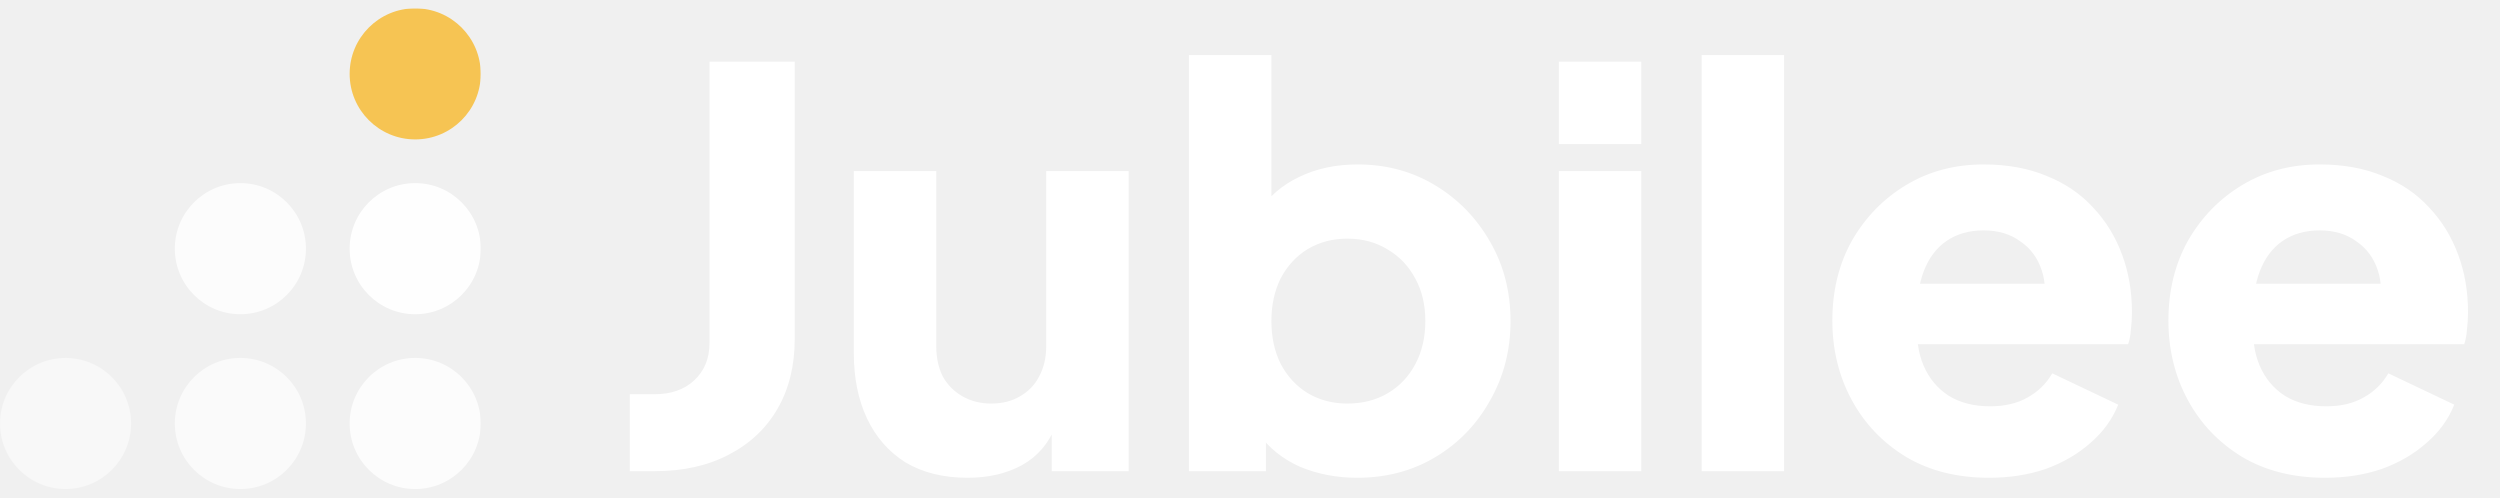
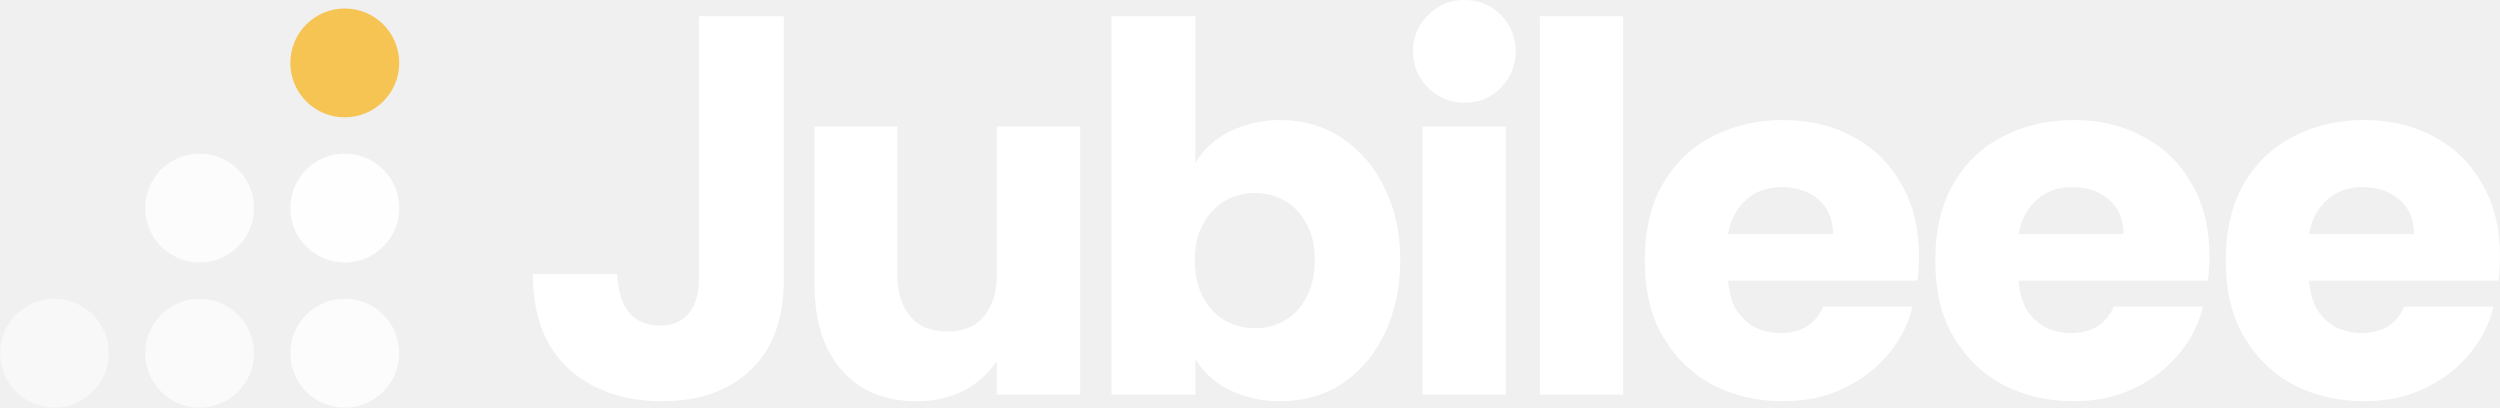
- <svg xmlns="http://www.w3.org/2000/svg" width="754" height="150" viewBox="0 0 754 150" fill="none">
-   <mask id="mask0_5611_438" style="mask-type:luminance" maskUnits="userSpaceOnUse" x="0" y="2" width="145" height="146">
-     <path d="M144.997 2.506H0V147.493H144.997V2.506Z" fill="white" />
-   </mask>
-   <g mask="url(#mask0_5611_438)">
-     <path d="M19.772 147.493C30.692 147.493 39.545 138.642 39.545 127.722C39.545 116.803 30.692 107.952 19.772 107.952C8.852 107.952 0 116.803 0 127.722C0 138.642 8.852 147.493 19.772 147.493Z" fill="white" fill-opacity="0.5" />
-     <path d="M72.498 147.493C83.418 147.493 92.271 138.642 92.271 127.722C92.271 116.803 83.418 107.952 72.498 107.952C61.578 107.952 52.726 116.803 52.726 127.722C52.726 138.642 61.578 147.493 72.498 147.493Z" fill="white" fill-opacity="0.65" />
-     <path d="M72.498 94.77C83.418 94.77 92.271 85.918 92.271 74.999C92.271 64.081 83.418 55.228 72.498 55.228C61.578 55.228 52.726 64.081 52.726 74.999C52.726 85.918 61.578 94.77 72.498 94.77Z" fill="white" fill-opacity="0.8" />
-     <path d="M125.225 147.493C136.145 147.493 144.997 138.642 144.997 127.722C144.997 116.803 136.145 107.952 125.225 107.952C114.305 107.952 105.453 116.803 105.453 127.722C105.453 138.642 114.305 147.493 125.225 147.493Z" fill="white" fill-opacity="0.8" />
-     <path d="M125.225 94.77C136.145 94.77 144.997 85.918 144.997 74.999C144.997 64.081 136.145 55.228 125.225 55.228C114.305 55.228 105.453 64.081 105.453 74.999C105.453 85.918 114.305 94.77 125.225 94.77Z" fill="white" fill-opacity="0.95" />
-     <path d="M125.225 42.048C136.145 42.048 144.997 33.196 144.997 22.277C144.997 11.358 136.145 2.506 125.225 2.506C114.305 2.506 105.453 11.358 105.453 22.277C105.453 33.196 114.305 42.048 125.225 42.048Z" fill="#F6C453" />
-   </g>
-   <path d="M189.945 142.105V118.895H197.406C202.38 118.895 206.359 117.513 209.344 114.75C212.438 111.876 213.986 108.118 213.986 103.476V18.592H239.685V102.316C239.685 110.274 237.972 117.237 234.545 123.205C231.119 129.174 226.2 133.816 219.789 137.131C213.489 140.447 206.028 142.105 197.406 142.105H189.945ZM291.827 144.095C284.532 144.095 278.286 142.547 273.091 139.453C268.007 136.247 264.138 131.826 261.485 126.189C258.832 120.553 257.506 113.976 257.506 106.46V51.584H282.376V104.471C282.376 107.897 283.039 110.937 284.366 113.589C285.803 116.131 287.792 118.121 290.335 119.558C292.877 120.995 295.751 121.713 298.956 121.713C302.272 121.713 305.146 120.995 307.578 119.558C310.12 118.121 312.055 116.131 313.381 113.589C314.818 110.937 315.536 107.897 315.536 104.471V51.584H340.407V142.105H317.194V124.2L318.521 128.179C316.421 133.595 312.994 137.629 308.241 140.281C303.599 142.824 298.127 144.095 291.827 144.095ZM409.319 144.095C403.129 144.095 397.382 142.989 392.076 140.779C386.881 138.458 382.68 135.087 379.475 130.666L381.796 125.526V142.105H358.584V16.602H383.454V68.826L379.641 63.852C382.625 59.321 386.659 55.839 391.744 53.408C396.94 50.866 402.853 49.595 409.485 49.595C418.107 49.595 425.899 51.695 432.863 55.895C439.827 60.095 445.353 65.787 449.443 72.971C453.533 80.045 455.578 88.002 455.578 96.845C455.578 105.576 453.533 113.534 449.443 120.718C445.464 127.903 439.993 133.595 433.029 137.795C426.065 141.995 418.162 144.095 409.319 144.095ZM406.335 121.713C410.977 121.713 415.067 120.663 418.604 118.563C422.141 116.463 424.905 113.534 426.894 109.776C428.884 106.018 429.879 101.708 429.879 96.845C429.879 91.981 428.884 87.726 426.894 84.079C424.905 80.321 422.141 77.392 418.604 75.292C415.067 73.082 410.977 71.976 406.335 71.976C401.914 71.976 397.934 73.026 394.397 75.126C390.97 77.226 388.262 80.155 386.273 83.913C384.394 87.671 383.454 91.981 383.454 96.845C383.454 101.708 384.394 106.018 386.273 109.776C388.262 113.534 390.97 116.463 394.397 118.563C397.934 120.663 401.914 121.713 406.335 121.713ZM470.145 142.105V51.584H495.015V142.105H470.145ZM470.145 43.46V18.592H495.015V43.46H470.145ZM513.214 142.105V16.602H538.084V142.105H513.214ZM599.888 144.095C590.271 144.095 581.926 141.995 574.852 137.795C567.778 133.484 562.306 127.737 558.438 120.553C554.569 113.368 552.635 105.41 552.635 96.679C552.635 87.616 554.624 79.547 558.604 72.474C562.693 65.4 568.165 59.818 575.018 55.729C581.871 51.639 589.608 49.595 598.23 49.595C605.415 49.595 611.77 50.755 617.297 53.076C622.824 55.287 627.466 58.437 631.224 62.526C635.093 66.616 638.022 71.368 640.012 76.784C642.001 82.089 642.996 87.892 642.996 94.192C642.996 95.96 642.886 97.729 642.665 99.497C642.554 101.155 642.278 102.592 641.836 103.808H574.023V85.571H627.743L615.971 94.192C617.076 89.439 617.021 85.239 615.805 81.592C614.589 77.834 612.434 74.905 609.339 72.805C606.354 70.595 602.651 69.489 598.23 69.489C593.919 69.489 590.216 70.539 587.121 72.639C584.026 74.739 581.705 77.834 580.158 81.924C578.61 86.013 578.002 90.987 578.334 96.845C577.892 101.929 578.5 106.405 580.158 110.274C581.816 114.142 584.358 117.181 587.784 119.392C591.211 121.492 595.356 122.542 600.22 122.542C604.641 122.542 608.399 121.658 611.494 119.889C614.7 118.121 617.187 115.689 618.955 112.595L638.851 122.045C637.083 126.466 634.264 130.334 630.395 133.65C626.637 136.966 622.161 139.563 616.965 141.442C611.77 143.21 606.078 144.095 599.888 144.095ZM701.248 144.095C691.631 144.095 683.286 141.995 676.212 137.795C669.138 133.484 663.666 127.737 659.797 120.553C655.929 113.368 653.994 105.41 653.994 96.679C653.994 87.616 655.984 79.547 659.963 72.474C664.053 65.4 669.524 59.818 676.378 55.729C683.231 51.639 690.968 49.595 699.59 49.595C706.774 49.595 713.13 50.755 718.657 53.076C724.183 55.287 728.826 58.437 732.584 62.526C736.453 66.616 739.382 71.368 741.372 76.784C743.361 82.089 744.356 87.892 744.356 94.192C744.356 95.96 744.245 97.729 744.024 99.497C743.914 101.155 743.637 102.592 743.195 103.808H675.383V85.571H729.102L717.33 94.192C718.436 89.439 718.38 85.239 717.165 81.592C715.949 77.834 713.793 74.905 710.698 72.805C707.714 70.595 704.011 69.489 699.59 69.489C695.279 69.489 691.576 70.539 688.481 72.639C685.386 74.739 683.065 77.834 681.517 81.924C679.97 86.013 679.362 90.987 679.694 96.845C679.251 101.929 679.859 106.405 681.517 110.274C683.175 114.142 685.718 117.181 689.144 119.392C692.571 121.492 696.716 122.542 701.579 122.542C706.001 122.542 709.759 121.658 712.854 119.889C716.059 118.121 718.546 115.689 720.315 112.595L740.211 122.045C738.442 126.466 735.624 130.334 731.755 133.65C727.997 136.966 723.52 139.563 718.325 141.442C713.13 143.21 707.438 144.095 701.248 144.095Z" fill="white" />
+ <svg xmlns="http://www.w3.org/2000/svg" width="920" height="150" viewBox="0 0 920 150" fill="none">
+   <path d="M20.033 150C31.097 150 40.066 141.033 40.066 129.972C40.066 118.911 31.097 109.944 20.033 109.944C8.969 109.944 0 118.911 0 129.972C0 141.033 8.969 150 20.033 150Z" fill="white" fill-opacity="0.5" />
+   <path d="M73.454 150C84.518 150 93.487 141.033 93.487 129.972C93.487 118.911 84.518 109.944 73.454 109.944C62.391 109.944 53.421 118.911 53.421 129.972C53.421 141.033 62.391 150 73.454 150Z" fill="white" fill-opacity="0.65" />
+   <path d="M73.454 96.592C84.518 96.592 93.487 87.625 93.487 76.564C93.487 65.502 84.518 56.535 73.454 56.535C62.391 56.535 53.421 65.502 53.421 76.564C53.421 87.625 62.391 96.592 73.454 96.592Z" fill="white" fill-opacity="0.8" />
+   <path d="M126.876 150C137.94 150 146.909 141.033 146.909 129.972C146.909 118.911 137.94 109.944 126.876 109.944C115.812 109.944 106.843 118.911 106.843 129.972C106.843 141.033 115.812 150 126.876 150Z" fill="white" fill-opacity="0.8" />
+   <path d="M126.876 96.592C137.94 96.592 146.909 87.625 146.909 76.564C146.909 65.502 137.94 56.535 126.876 56.535C115.812 56.535 106.843 65.502 106.843 76.564C106.843 87.625 115.812 96.592 126.876 96.592Z" fill="white" fill-opacity="0.95" />
+   <path d="M126.876 43.183C137.94 43.183 146.909 34.216 146.909 23.155C146.909 12.094 137.94 3.127 126.876 3.127C115.812 3.127 106.843 12.094 106.843 23.155C106.843 34.216 115.812 43.183 126.876 43.183Z" fill="#F6C453" />
+   <path d="M243.66 147.65C229.595 147.65 218.117 143.67 209.227 135.711C200.469 127.618 196.09 116.011 196.09 100.888H227.14C227.405 106.99 228.865 111.699 231.519 115.016C234.173 118.2 237.954 119.792 242.864 119.792C247.508 119.792 251.025 118.332 253.413 115.414C255.934 112.363 257.195 108.184 257.195 102.877V5.97H288.444V102.877C288.444 117.337 284.397 128.414 276.302 136.109C268.208 143.803 257.327 147.65 243.66 147.65Z" fill="white" />
+   <path d="M337.573 147.65C329.346 147.65 322.38 145.859 316.674 142.277C311.101 138.563 306.855 133.522 303.936 127.154C301.149 120.654 299.756 113.291 299.756 105.066V46.563H330.209V101.286C330.209 107.388 331.735 112.363 334.787 116.21C337.839 120.057 342.417 121.98 348.52 121.98C354.624 121.98 359.202 120.057 362.254 116.21C365.306 112.363 366.832 107.388 366.832 101.286V46.563H397.484V145.262H366.832V132.925C363.382 137.833 359.136 141.548 354.094 144.068C349.051 146.456 343.545 147.65 337.573 147.65Z" fill="white" />
+   <path d="M470.922 147.65C464.686 147.65 458.781 146.39 453.208 143.869C447.635 141.349 443.19 137.435 439.873 132.129V145.262H409.022V5.97H439.873V59.896C443.057 54.722 447.436 50.809 453.009 48.155C458.715 45.502 464.686 44.176 470.922 44.176C479.68 44.176 487.376 46.431 494.011 50.941C500.645 55.319 505.82 61.421 509.536 69.248C513.384 76.942 515.308 85.764 515.308 95.714C515.308 105.265 513.517 114.021 509.934 121.98C506.351 129.807 501.243 136.042 494.608 140.685C487.973 145.328 480.078 147.65 470.922 147.65ZM461.767 120.786C466.146 120.786 469.994 119.725 473.311 117.603C476.628 115.48 479.216 112.562 481.073 108.847C482.931 105 483.86 100.622 483.86 95.714C483.86 90.275 482.798 85.764 480.675 82.183C478.685 78.468 476.031 75.682 472.714 73.825C469.397 71.968 465.748 71.039 461.767 71.039C457.653 71.039 453.938 72.034 450.621 74.024C447.303 76.014 444.65 78.866 442.659 82.581C440.669 86.295 439.674 90.739 439.674 95.913C439.674 100.689 440.602 105 442.46 108.847C444.318 112.562 446.905 115.48 450.223 117.603C453.673 119.725 457.521 120.786 461.767 120.786Z" fill="white" />
+   <path d="M538.852 37.808C533.677 37.808 529.232 35.951 525.516 32.236C521.801 28.522 519.943 24.078 519.943 18.904C519.943 13.73 521.801 9.286 525.516 5.572C529.232 1.857 533.677 0 538.852 0C544.292 0 548.804 1.857 552.386 5.572C555.969 9.286 557.76 13.73 557.76 18.904C557.76 24.078 555.969 28.522 552.386 32.236C548.804 35.951 544.292 37.808 538.852 37.808ZM523.526 145.262V46.563H554.178V145.262H523.526Z" fill="white" />
+   <path d="M566.667 145.262V5.97H597.319V145.262H566.667Z" fill="white" />
+   <path d="M656.032 147.65C646.877 147.65 638.451 145.726 630.755 141.879C623.058 137.9 616.888 132.063 612.244 124.368C607.6 116.674 605.278 107.189 605.278 95.913C605.278 84.637 607.534 75.152 612.045 67.457C616.557 59.763 622.66 53.992 630.357 50.145C638.053 46.166 646.611 44.176 656.032 44.176C665.852 44.176 674.477 46.232 681.907 50.344C689.471 54.324 695.375 60.095 699.622 67.656C704 75.085 706.19 83.974 706.19 94.321C706.19 95.647 706.123 97.107 705.991 98.699C705.991 100.158 705.858 101.684 705.593 103.275H635.93C636.328 108.051 637.456 111.832 639.313 114.618C641.304 117.404 643.692 119.46 646.479 120.786C649.398 121.98 652.251 122.577 655.037 122.577C658.885 122.577 662.136 121.781 664.79 120.19C667.444 118.598 669.501 116.143 670.96 112.827H703.801C702.342 119.062 699.423 124.833 695.044 130.139C690.665 135.445 685.158 139.69 678.524 142.874C672.022 146.058 664.525 147.65 656.032 147.65ZM635.93 86.162H674.543C674.543 80.723 672.752 76.478 669.169 73.427C665.586 70.376 661.075 68.85 655.634 68.85C650.327 68.85 645.948 70.442 642.498 73.626C639.048 76.677 636.858 80.856 635.93 86.162Z" fill="white" />
+   <path d="M762.937 147.65C753.782 147.65 745.356 145.726 737.66 141.879C729.964 137.9 723.793 132.063 719.149 124.368C714.505 116.674 712.183 107.189 712.183 95.913C712.183 84.637 714.439 75.152 718.95 67.457C723.462 59.763 729.565 53.992 737.262 50.145C744.958 46.166 753.516 44.176 762.937 44.176C772.757 44.176 781.382 46.232 788.812 50.344C796.376 54.324 802.281 60.095 806.527 67.656C810.906 75.085 813.095 83.974 813.095 94.321C813.095 95.647 813.029 97.107 812.896 98.699C812.896 100.158 812.763 101.684 812.498 103.275H742.835C743.233 108.051 744.361 111.832 746.218 114.618C748.209 117.404 750.597 119.46 753.384 120.786C756.303 121.98 759.156 122.577 761.942 122.577C765.79 122.577 769.041 121.781 771.695 120.19C774.349 118.598 776.406 116.143 777.865 112.827H810.706C809.247 119.062 806.328 124.833 801.949 130.139C797.57 135.445 792.063 139.69 785.429 142.874C778.927 146.058 771.43 147.65 762.937 147.65ZM742.835 86.162H781.448C781.448 80.723 779.657 76.478 776.074 73.427C772.491 70.376 767.98 68.85 762.539 68.85C757.232 68.85 752.853 70.442 749.403 73.626C745.953 76.677 743.763 80.856 742.835 86.162Z" fill="white" />
+   <path d="M869.843 147.65C860.687 147.65 852.261 145.726 844.565 141.879C836.869 137.9 830.698 132.063 826.054 124.368C821.41 116.674 819.088 107.189 819.088 95.913C819.088 84.637 821.344 75.152 825.855 67.457C830.367 59.763 836.471 53.992 844.167 50.145C851.863 46.166 860.421 44.176 869.843 44.176C879.662 44.176 888.287 46.232 895.717 50.344C903.281 54.324 909.186 60.095 913.432 67.656C917.811 75.085 920 83.974 920 94.321C920 95.647 919.934 97.107 919.801 98.699C919.801 100.158 919.668 101.684 919.403 103.275H849.74C850.138 108.051 851.266 111.832 853.123 114.618C855.114 117.404 857.502 119.46 860.289 120.786C863.208 121.98 866.061 122.577 868.847 122.577C872.695 122.577 875.946 121.781 878.6 120.19C881.254 118.598 883.311 116.143 884.77 112.827H917.612C916.152 119.062 913.233 124.833 908.854 130.139C904.475 135.445 898.968 139.69 892.334 142.874C885.832 146.058 878.335 147.65 869.843 147.65ZM849.74 86.162H888.353C888.353 80.723 886.562 76.478 882.979 73.427C879.396 70.376 874.885 68.85 869.444 68.85C864.137 68.85 859.758 70.442 856.308 73.626C852.858 76.677 850.669 80.856 849.74 86.162Z" fill="white" />
</svg>
